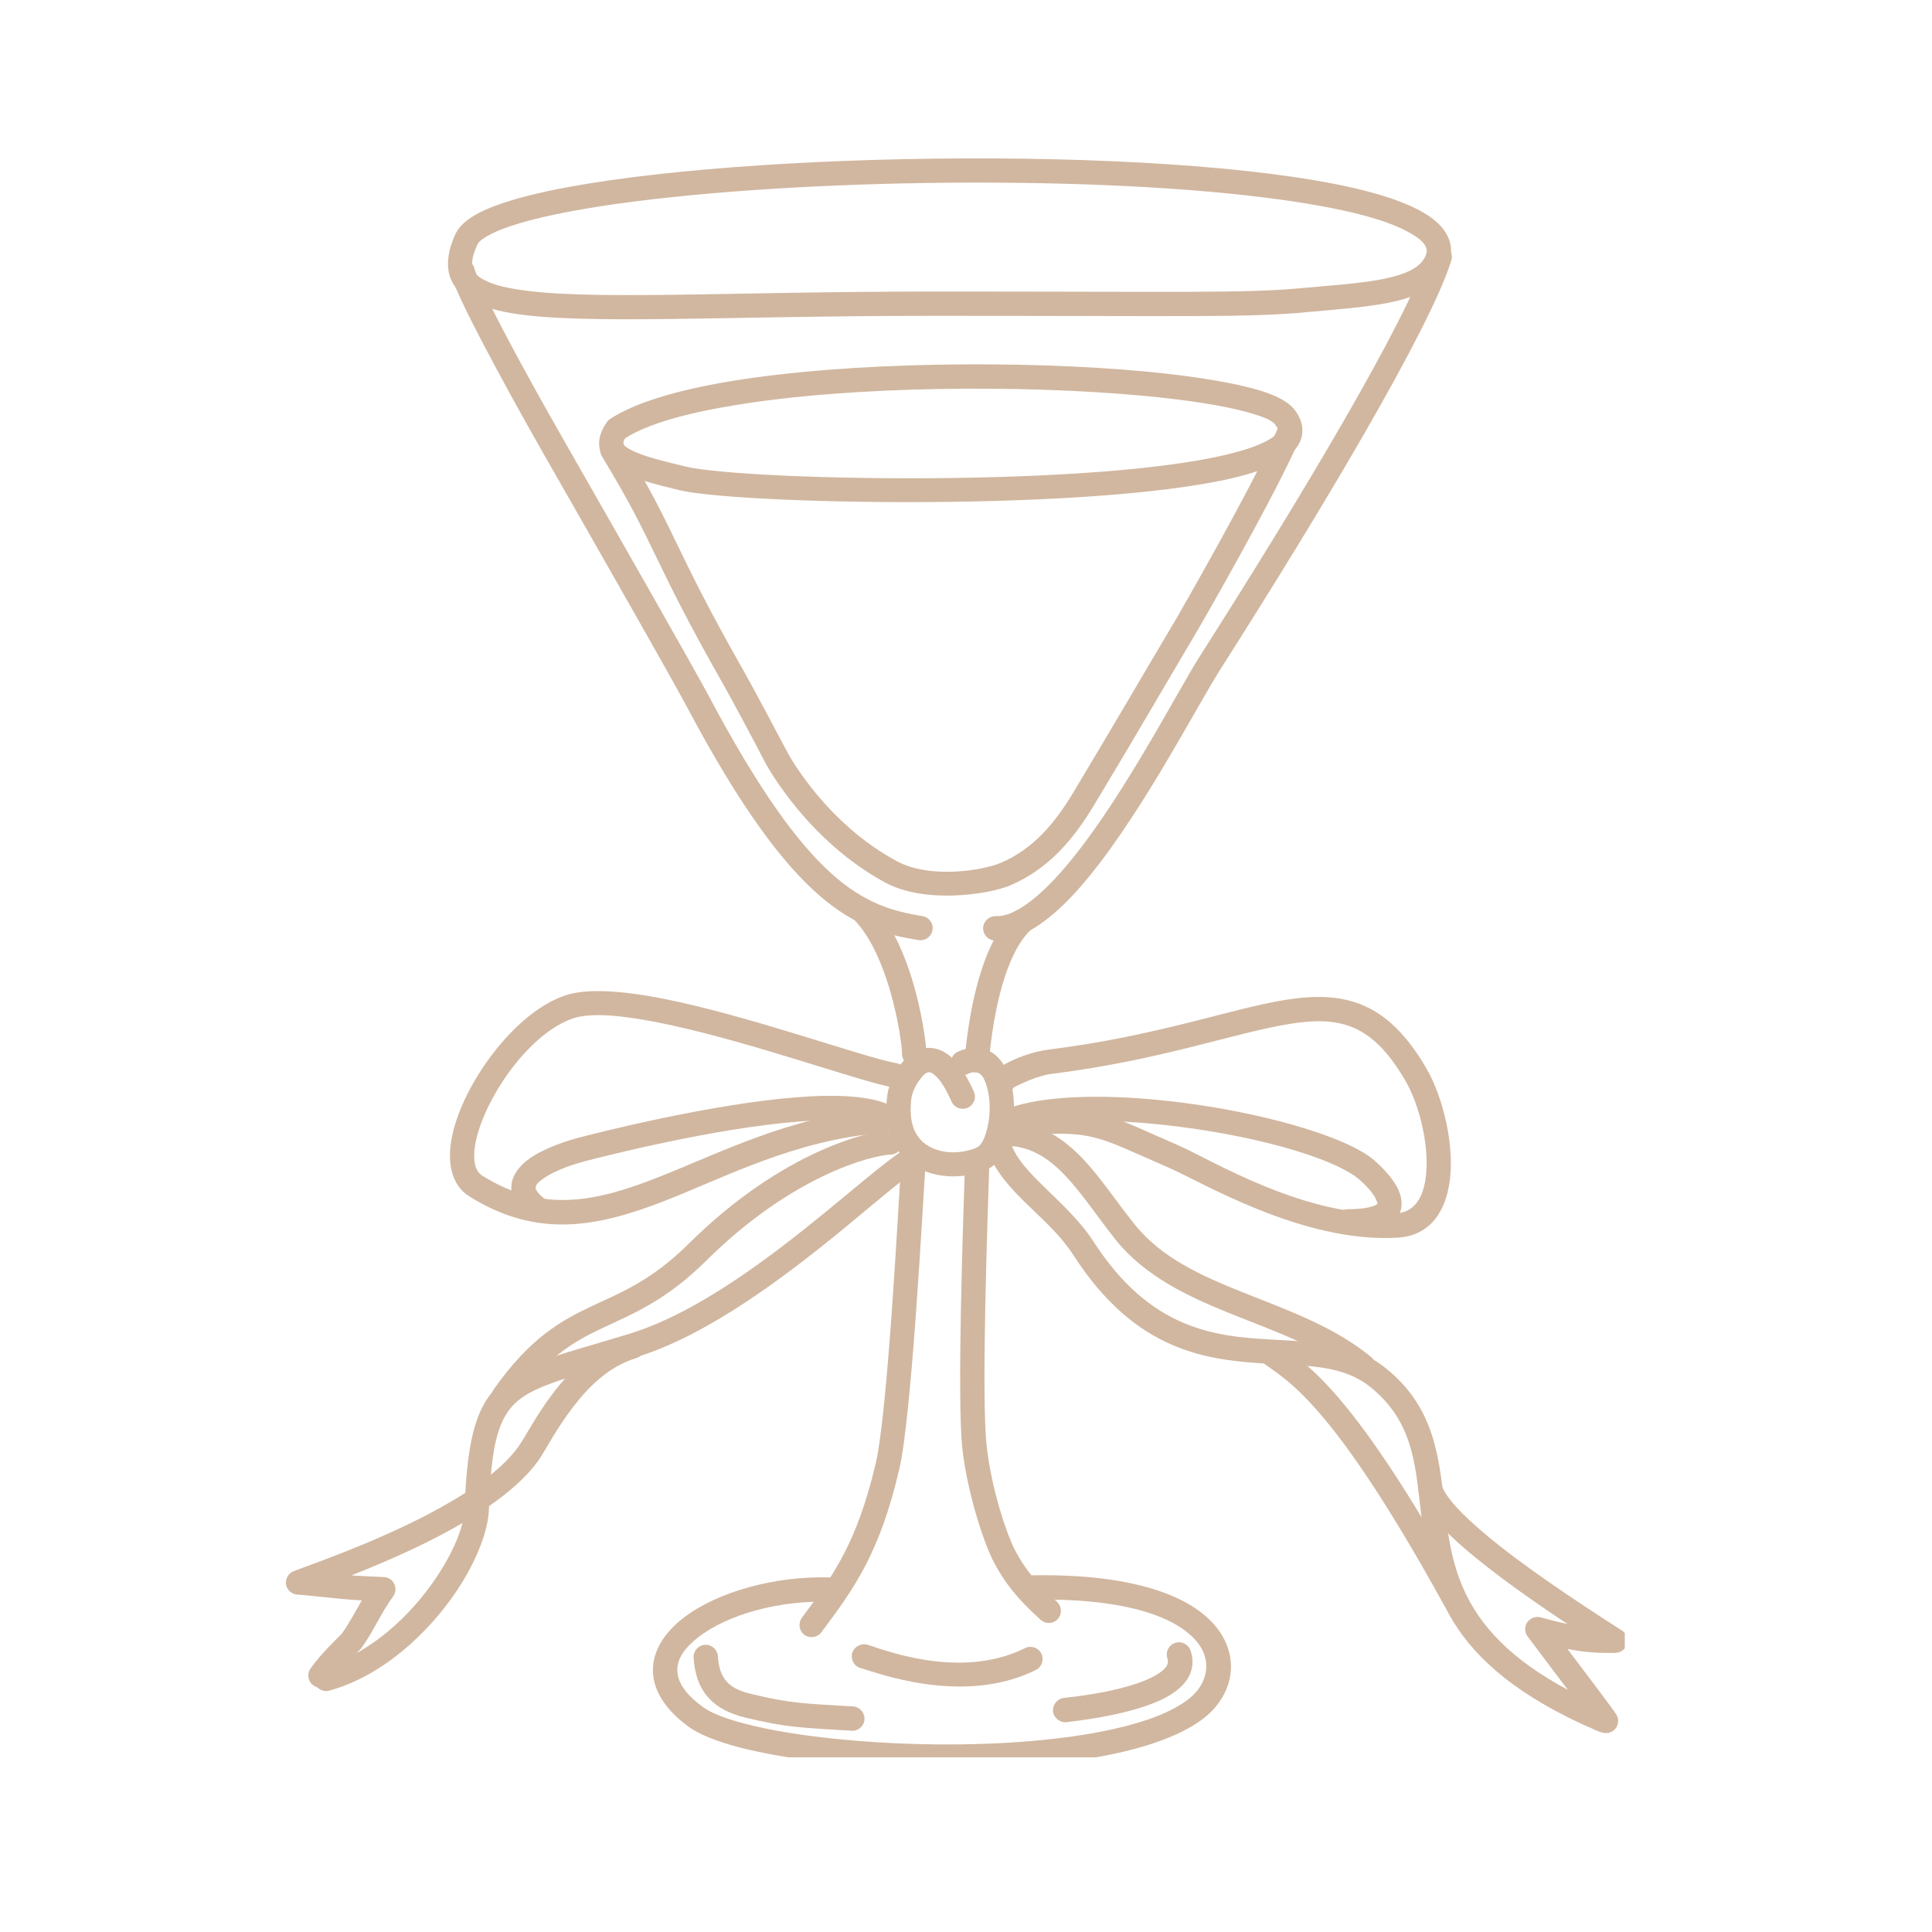
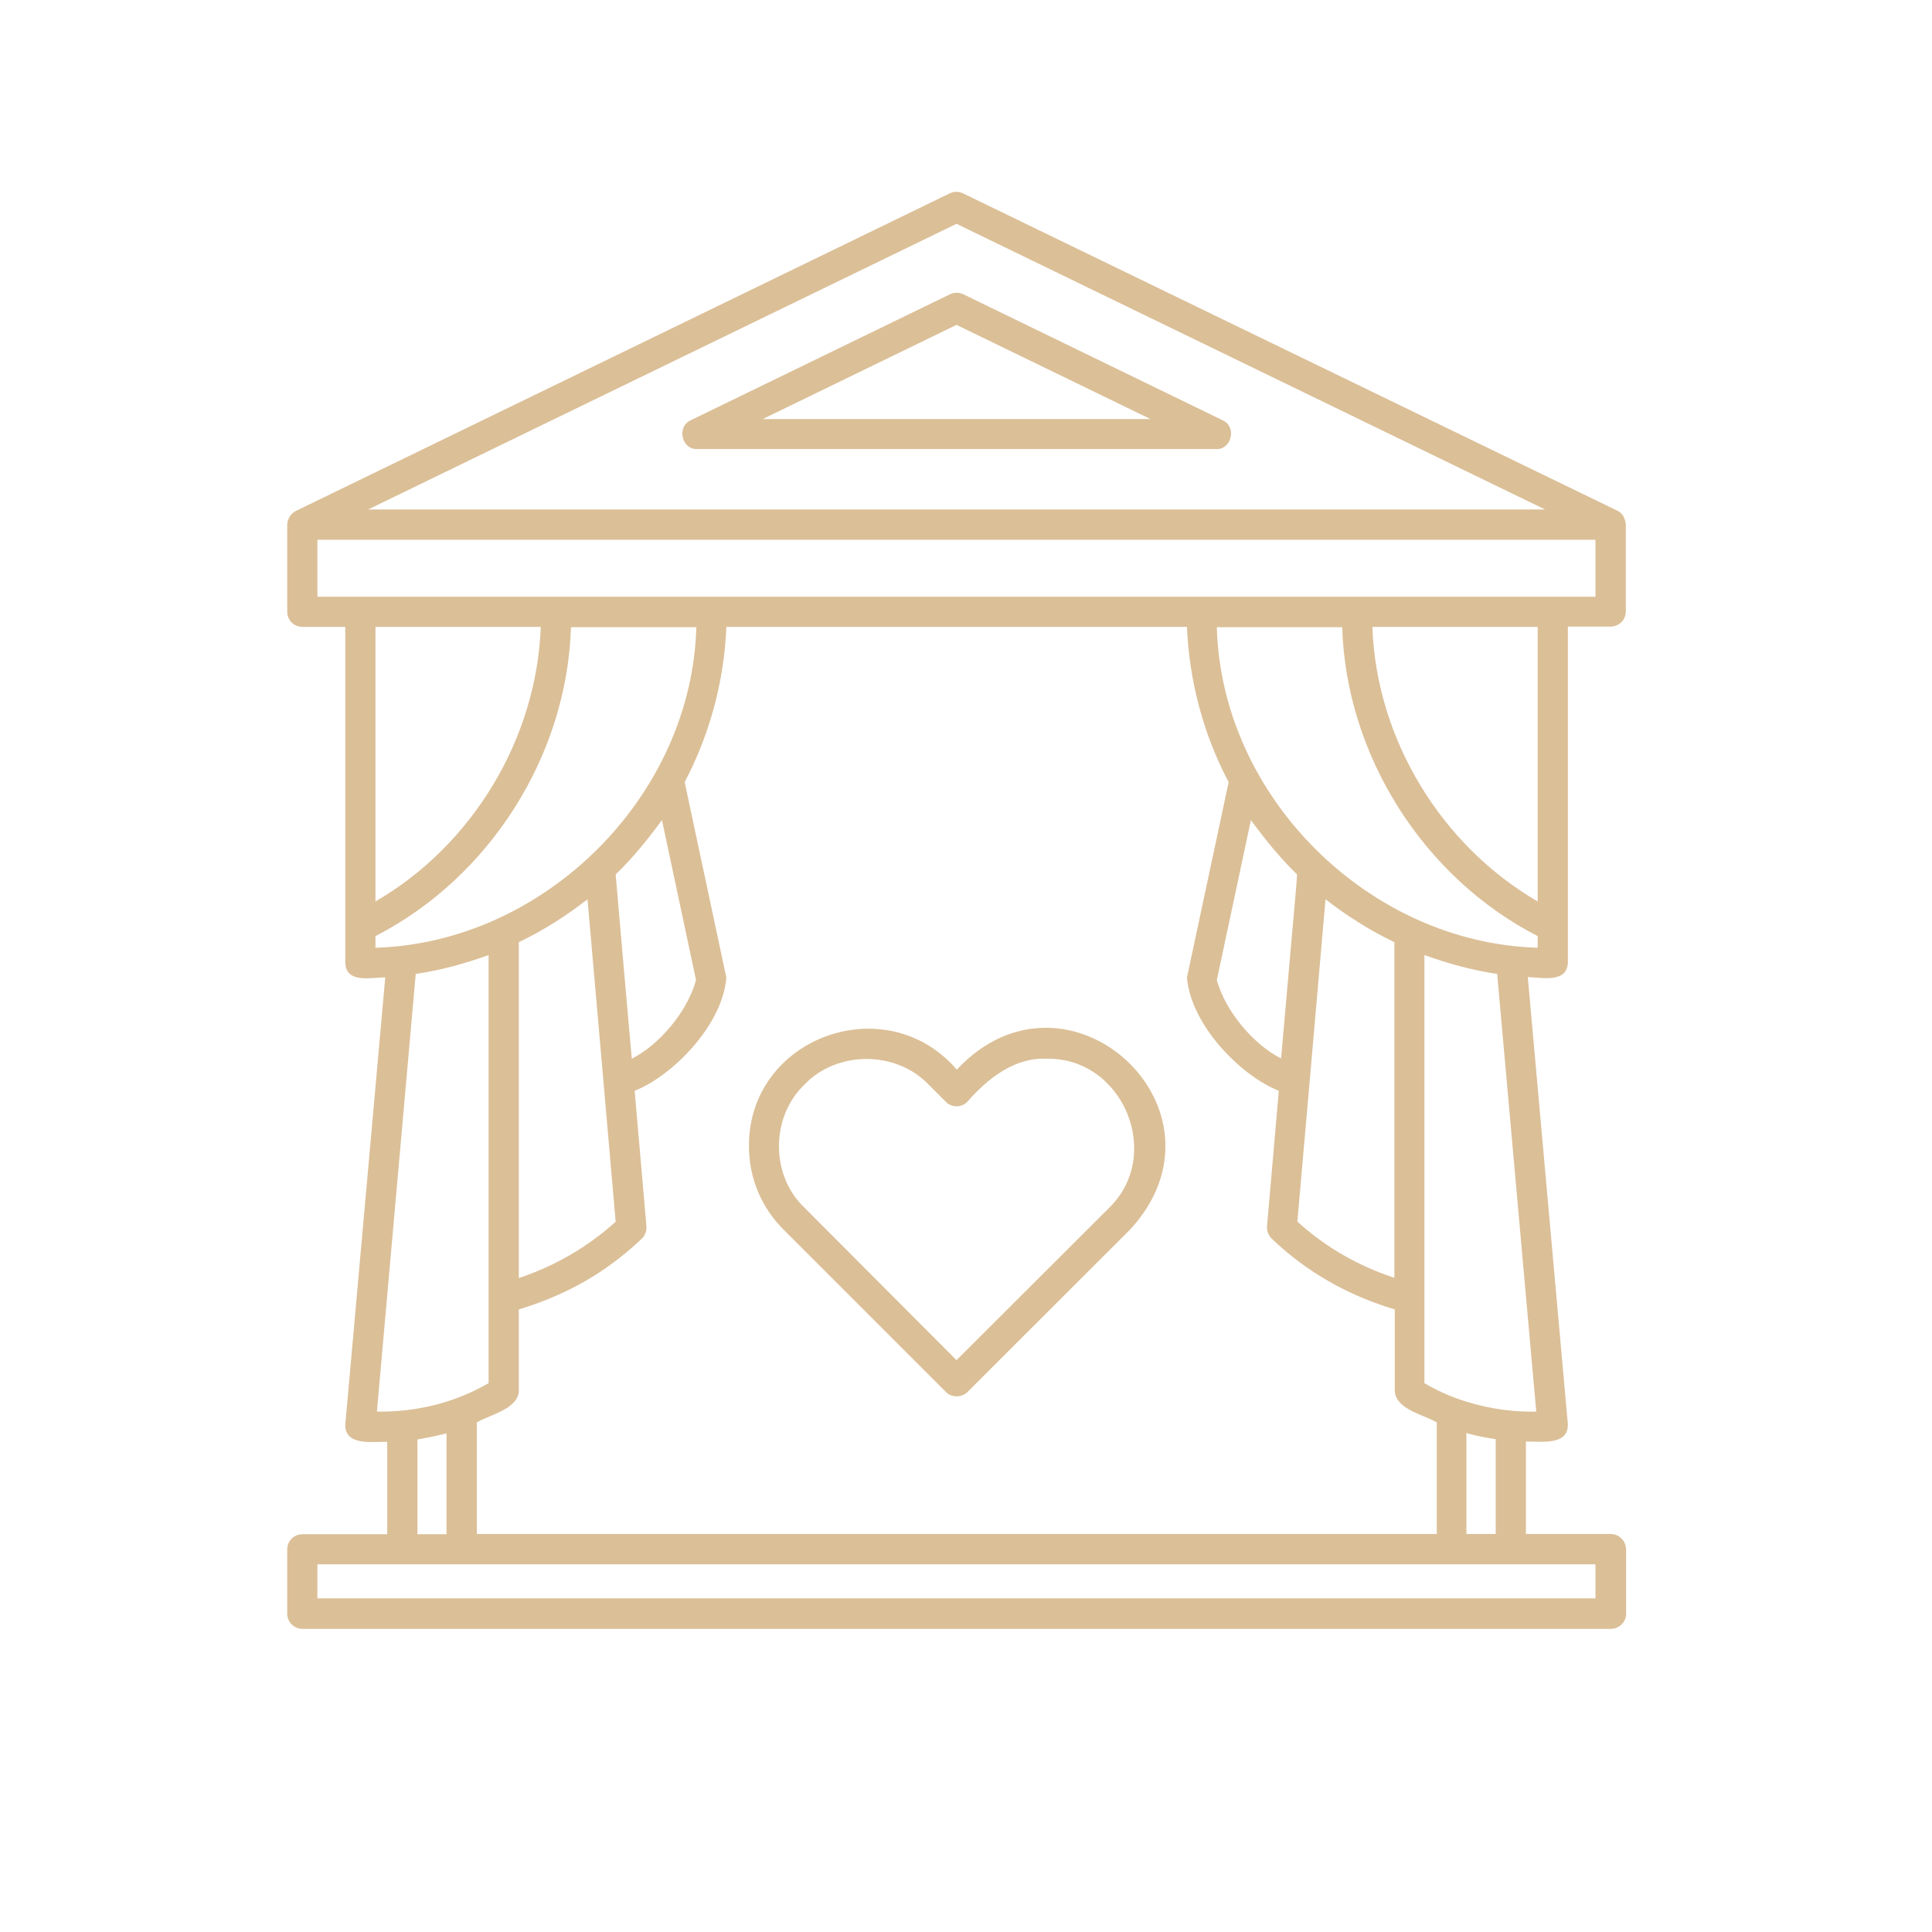
<svg xmlns="http://www.w3.org/2000/svg" width="70" zoomAndPan="magnify" viewBox="0 0 52.5 52.5" height="70" preserveAspectRatio="xMidYMid meet" version="1.0">
  <defs>
-     <clipPath id="d4ca9cafa9">
-       <path d="M 7.746 36 L 18 36 L 18 46 L 7.746 46 Z M 7.746 36 " clip-rule="nonzero" />
-     </clipPath>
-     <clipPath id="b312453a49">
-       <path d="M 17 42 L 34 42 L 34 47.754 L 17 47.754 Z M 17 42 " clip-rule="nonzero" />
-     </clipPath>
-     <clipPath id="6f58d0897b">
-       <path d="M 18 44 L 24 44 L 24 47.754 L 18 47.754 Z M 18 44 " clip-rule="nonzero" />
-     </clipPath>
-     <clipPath id="029ea8660c">
-       <path d="M 26 30 L 44 30 L 44 47.754 L 26 47.754 Z M 26 30 " clip-rule="nonzero" />
-     </clipPath>
-     <clipPath id="196baf791c">
-       <path d="M 38 40 L 44.152 40 L 44.152 47.754 L 38 47.754 Z M 38 40 " clip-rule="nonzero" />
+     <clipPath id="b52a1a484a">
+       <path d="M 7.789 5.199 L 44.191 5.199 L 44.191 44.574 L 7.789 44.574 Z M 7.789 5.199 " clip-rule="nonzero" />
    </clipPath>
  </defs>
-   <path fill="#d1b7a0" d="M 12.375 6.363 C 12.465 6.16 12.684 5.953 13.043 5.77 C 13.465 5.559 14.105 5.359 14.914 5.188 C 20.105 4.082 32.441 3.926 37.242 5.223 C 38.047 5.438 38.648 5.703 39 6 C 39.227 6.191 39.359 6.402 39.41 6.617 C 39.461 6.852 39.426 7.098 39.27 7.359 C 39.051 7.727 38.66 7.977 38.125 8.133 C 37.445 8.328 36.52 8.391 35.496 8.484 C 33.898 8.633 32.383 8.582 25.367 8.582 C 19.68 8.582 15.82 8.836 13.887 8.508 C 12.961 8.352 12.434 8.027 12.25 7.582 C 12.125 7.266 12.145 6.863 12.375 6.363 Z M 12.977 6.637 C 12.844 6.926 12.789 7.152 12.863 7.332 C 12.914 7.449 13.02 7.539 13.168 7.613 C 13.375 7.723 13.652 7.797 13.996 7.855 C 15.914 8.18 19.738 7.922 25.367 7.922 C 32.34 7.922 33.848 7.973 35.434 7.824 C 36.41 7.734 37.293 7.684 37.938 7.496 C 38.285 7.395 38.559 7.262 38.703 7.02 C 38.754 6.934 38.781 6.852 38.766 6.773 C 38.734 6.621 38.594 6.5 38.391 6.375 C 37.664 5.922 36.223 5.602 34.387 5.371 C 29.246 4.723 21.066 4.879 16.363 5.598 C 15.18 5.781 14.219 5.996 13.594 6.246 C 13.406 6.324 13.254 6.398 13.137 6.48 C 13.059 6.535 13 6.582 12.977 6.637 Z M 12.977 6.637 " fill-opacity="1" fill-rule="evenodd" />
-   <path fill="#d1b7a0" d="M 16.57 11.391 C 17.238 10.945 18.41 10.598 19.855 10.359 C 23.113 9.82 27.812 9.789 31.113 10.094 C 32.551 10.23 33.73 10.43 34.422 10.672 C 34.785 10.801 35.031 10.957 35.156 11.105 C 35.336 11.328 35.402 11.543 35.391 11.734 C 35.383 11.93 35.297 12.113 35.129 12.281 C 34.953 12.461 34.656 12.629 34.262 12.77 C 31.012 13.941 20.172 13.73 18.461 13.32 C 17.75 13.148 17.145 12.988 16.781 12.781 C 16.52 12.629 16.363 12.441 16.305 12.238 C 16.246 12.027 16.281 11.773 16.484 11.48 C 16.508 11.445 16.535 11.414 16.57 11.391 Z M 16.992 11.906 C 16.953 11.965 16.93 12.012 16.945 12.059 C 16.957 12.117 17.023 12.152 17.098 12.199 C 17.219 12.27 17.379 12.332 17.562 12.395 C 17.859 12.492 18.223 12.578 18.617 12.676 C 20.285 13.078 30.863 13.289 34.039 12.148 C 34.25 12.07 34.422 11.992 34.555 11.902 C 34.645 11.84 34.715 11.785 34.73 11.715 C 34.742 11.652 34.699 11.598 34.641 11.527 C 34.539 11.398 34.273 11.309 33.906 11.203 C 33.227 11.016 32.23 10.863 31.051 10.754 C 27.801 10.453 23.172 10.48 19.961 11.012 C 18.672 11.223 17.613 11.512 16.992 11.906 Z M 16.992 11.906 " fill-opacity="1" fill-rule="evenodd" />
-   <path fill="#d1b7a0" d="M 12.254 7.473 C 12.207 7.297 12.309 7.113 12.484 7.062 C 12.66 7.012 12.844 7.117 12.891 7.293 C 13.121 8.102 15.016 11.43 15.281 11.891 C 16.992 14.887 18.828 18.105 19.242 18.879 C 21.988 24.059 23.473 24.633 25.066 24.895 C 25.246 24.922 25.371 25.094 25.34 25.273 C 25.312 25.453 25.141 25.574 24.961 25.547 C 23.258 25.266 21.594 24.727 18.656 19.191 C 18.246 18.418 16.414 15.207 14.707 12.219 C 14.434 11.742 12.492 8.305 12.254 7.473 Z M 12.254 7.473 " fill-opacity="1" fill-rule="evenodd" />
-   <path fill="#d1b7a0" d="M 38.809 6.883 C 38.859 6.707 39.047 6.609 39.223 6.664 C 39.395 6.719 39.492 6.902 39.438 7.078 C 38.863 8.941 35.836 13.992 33.18 18.16 C 32.488 19.242 30.871 22.418 29.266 24.203 C 28.5 25.055 27.715 25.582 27.035 25.559 C 26.852 25.551 26.711 25.398 26.715 25.215 C 26.723 25.035 26.875 24.891 27.059 24.895 C 27.301 24.906 27.555 24.797 27.82 24.621 C 28.133 24.414 28.453 24.117 28.773 23.762 C 30.355 22.004 31.941 18.871 32.621 17.805 C 35.242 13.695 38.238 8.719 38.809 6.883 Z M 38.809 6.883 " fill-opacity="1" fill-rule="evenodd" />
-   <path fill="#d1b7a0" d="M 16.359 12.406 C 16.266 12.25 16.312 12.043 16.469 11.949 C 16.625 11.855 16.828 11.902 16.926 12.059 C 18.398 14.477 18.262 14.809 20.215 18.242 C 20.422 18.605 21.266 20.188 21.367 20.387 C 21.469 20.594 22.488 22.395 24.379 23.406 C 25.273 23.887 26.711 23.656 27.199 23.445 C 28.082 23.066 28.664 22.371 29.168 21.531 C 30.371 19.527 30.957 18.508 31.957 16.824 C 31.992 16.766 34.082 13.141 34.73 11.625 C 34.801 11.457 34.996 11.379 35.164 11.449 C 35.332 11.523 35.41 11.715 35.336 11.883 C 34.684 13.422 32.562 17.102 32.523 17.16 C 31.523 18.848 30.941 19.867 29.734 21.871 C 29.156 22.836 28.477 23.617 27.461 24.055 C 26.871 24.309 25.145 24.566 24.066 23.988 C 22 22.879 20.887 20.906 20.773 20.684 C 20.676 20.484 19.844 18.926 19.637 18.566 C 17.691 15.145 17.828 14.816 16.359 12.406 Z M 16.359 12.406 " fill-opacity="1" fill-rule="evenodd" />
-   <path fill="#d1b7a0" d="M 25.867 28.742 C 25.898 28.672 25.953 28.613 26.031 28.578 C 26.336 28.438 26.598 28.441 26.812 28.527 C 27.109 28.645 27.336 28.941 27.453 29.344 C 27.598 29.836 27.582 30.48 27.426 30.977 C 27.301 31.371 27.078 31.664 26.812 31.785 C 26.207 32.059 25.254 32.059 24.656 31.543 C 24.254 31.195 23.988 30.621 24.117 29.727 C 24.145 29.535 24.281 29.164 24.5 28.891 C 24.68 28.668 24.906 28.512 25.156 28.48 C 25.371 28.457 25.613 28.512 25.867 28.742 Z M 26.227 29.207 C 26.305 29.336 26.387 29.488 26.465 29.668 C 26.539 29.832 26.465 30.027 26.297 30.102 C 26.129 30.176 25.934 30.102 25.859 29.938 C 25.707 29.594 25.566 29.367 25.426 29.238 C 25.355 29.172 25.297 29.133 25.234 29.137 C 25.148 29.148 25.082 29.227 25.02 29.305 C 24.879 29.473 24.789 29.699 24.77 29.82 C 24.688 30.418 24.82 30.809 25.086 31.039 C 25.488 31.387 26.133 31.367 26.539 31.184 C 26.668 31.125 26.738 30.961 26.797 30.777 C 26.914 30.398 26.93 29.906 26.816 29.531 C 26.766 29.352 26.699 29.195 26.566 29.145 C 26.496 29.113 26.41 29.133 26.305 29.18 C 26.281 29.191 26.254 29.199 26.227 29.207 Z M 26.227 29.207 " fill-opacity="1" fill-rule="evenodd" />
-   <path fill="#d1b7a0" d="M 23.184 24.965 C 23.055 24.836 23.055 24.625 23.184 24.496 C 23.312 24.367 23.52 24.367 23.648 24.496 C 24.133 24.977 24.48 25.695 24.719 26.406 C 25.066 27.449 25.18 28.473 25.176 28.648 C 25.168 28.832 25.02 28.977 24.836 28.973 C 24.652 28.969 24.508 28.816 24.512 28.633 C 24.516 28.477 24.406 27.555 24.09 26.613 C 23.887 26.004 23.598 25.379 23.184 24.965 Z M 23.184 24.965 " fill-opacity="1" fill-rule="evenodd" />
-   <path fill="#d1b7a0" d="M 27.543 24.797 C 27.672 24.672 27.883 24.676 28.008 24.805 C 28.137 24.938 28.133 25.148 28.004 25.273 C 27.645 25.621 27.406 26.188 27.238 26.762 C 26.973 27.68 26.891 28.617 26.875 28.84 C 26.859 29.023 26.703 29.16 26.52 29.145 C 26.336 29.133 26.199 28.973 26.215 28.789 C 26.234 28.555 26.32 27.551 26.605 26.574 C 26.805 25.887 27.109 25.215 27.543 24.797 Z M 27.543 24.797 " fill-opacity="1" fill-rule="evenodd" />
-   <path fill="#d1b7a0" d="M 24.387 28.898 C 24.566 28.934 24.684 29.105 24.652 29.285 C 24.617 29.465 24.445 29.582 24.266 29.551 C 23.309 29.375 20.219 28.242 17.844 27.777 C 16.898 27.594 16.074 27.508 15.578 27.672 C 14.559 28.012 13.527 29.336 13.09 30.48 C 12.953 30.844 12.871 31.188 12.887 31.477 C 12.898 31.68 12.953 31.852 13.102 31.945 C 14.754 32.984 16.219 32.641 17.832 32.012 C 19.57 31.332 21.469 30.332 23.895 30.129 C 24.078 30.113 24.238 30.25 24.254 30.434 C 24.27 30.613 24.133 30.773 23.949 30.789 C 21.598 30.984 19.758 31.969 18.07 32.629 C 16.258 33.336 14.609 33.676 12.75 32.508 C 12.289 32.219 12.133 31.625 12.281 30.895 C 12.449 30.047 13.02 29.004 13.746 28.207 C 14.242 27.66 14.812 27.23 15.367 27.047 C 15.938 26.855 16.883 26.918 17.973 27.129 C 20.344 27.59 23.426 28.723 24.387 28.898 Z M 24.387 28.898 " fill-opacity="1" fill-rule="evenodd" />
-   <path fill="#d1b7a0" d="M 24.195 30.035 C 24.359 30.117 24.43 30.312 24.352 30.477 C 24.27 30.641 24.074 30.711 23.91 30.633 C 23.453 30.41 22.641 30.402 21.711 30.477 C 19.395 30.656 16.398 31.426 15.957 31.539 C 15.68 31.609 15.125 31.773 14.77 32.023 C 14.664 32.098 14.566 32.168 14.555 32.266 C 14.551 32.305 14.574 32.344 14.605 32.387 C 14.648 32.449 14.715 32.512 14.801 32.578 C 14.945 32.691 14.969 32.898 14.859 33.043 C 14.746 33.188 14.539 33.211 14.395 33.102 C 13.98 32.777 13.871 32.461 13.898 32.199 C 13.926 31.934 14.105 31.684 14.387 31.484 C 14.805 31.184 15.461 30.98 15.793 30.898 C 16.242 30.781 19.301 30 21.66 29.816 C 22.734 29.73 23.668 29.781 24.195 30.035 Z M 24.195 30.035 " fill-opacity="1" fill-rule="evenodd" />
-   <path fill="#d1b7a0" d="M 24.715 31.16 C 24.879 31.082 25.078 31.152 25.156 31.316 C 25.234 31.484 25.164 31.68 25 31.758 C 24.637 31.93 23.871 32.613 22.883 33.422 C 21.328 34.695 19.246 36.277 17.305 36.875 C 16.277 37.191 15.5 37.391 14.91 37.617 C 14.391 37.812 14.031 38.02 13.789 38.379 C 13.445 38.891 13.336 39.672 13.285 41.023 C 13.266 41.594 12.957 42.402 12.426 43.207 C 11.645 44.379 10.391 45.543 8.949 45.941 C 8.773 45.988 8.59 45.887 8.539 45.707 C 8.492 45.531 8.598 45.352 8.773 45.301 C 10.062 44.945 11.176 43.891 11.875 42.84 C 12.324 42.16 12.609 41.484 12.625 41 C 12.68 39.469 12.852 38.59 13.242 38.008 C 13.555 37.547 14.004 37.254 14.676 37 C 15.273 36.77 16.066 36.562 17.109 36.242 C 18.977 35.668 20.969 34.133 22.465 32.91 C 23.512 32.051 24.328 31.344 24.715 31.16 Z M 24.715 31.16 " fill-opacity="1" fill-rule="evenodd" />
-   <path fill="#d1b7a0" d="M 24.184 30.711 C 24.363 30.707 24.516 30.848 24.523 31.031 C 24.527 31.215 24.387 31.367 24.203 31.375 C 23.719 31.391 21.555 31.914 19.191 34.258 C 18.082 35.355 17.203 35.695 16.359 36.094 C 15.582 36.461 14.84 36.887 13.961 38.129 C 13.855 38.277 13.648 38.312 13.5 38.207 C 13.352 38.102 13.316 37.895 13.422 37.746 C 14.395 36.371 15.215 35.902 16.074 35.496 C 16.863 35.125 17.691 34.812 18.723 33.789 C 21.285 31.25 23.656 30.73 24.184 30.711 Z M 24.184 30.711 " fill-opacity="1" fill-rule="evenodd" />
-   <g clip-path="url(#d4ca9cafa9)">
-     <path fill="#d1b7a0" d="M 9.285 44.398 C 9.504 44.09 9.656 43.793 9.832 43.488 C 9.5 43.473 9.586 43.473 9.523 43.469 C 9.238 43.453 8.371 43.348 8.082 43.332 C 7.93 43.324 7.801 43.211 7.773 43.059 C 7.75 42.906 7.832 42.758 7.973 42.699 C 8.27 42.574 9.984 42.004 11.59 41.172 C 12.613 40.637 13.598 40.004 14.094 39.301 C 14.277 39.043 14.586 38.43 15.055 37.824 C 15.555 37.168 16.23 36.527 17.102 36.27 C 17.273 36.219 17.461 36.316 17.512 36.492 C 17.562 36.668 17.465 36.852 17.289 36.906 C 16.559 37.121 16 37.676 15.578 38.227 C 15.117 38.824 14.812 39.426 14.633 39.684 C 14.09 40.453 13.02 41.172 11.895 41.758 C 11.074 42.184 10.227 42.539 9.551 42.809 C 9.555 42.809 9.559 42.809 9.559 42.809 C 9.645 42.812 9.449 42.812 10.43 42.855 C 10.551 42.859 10.66 42.93 10.715 43.043 C 10.766 43.152 10.754 43.281 10.684 43.379 C 10.336 43.859 10.156 44.324 9.809 44.801 C 9.785 44.836 9.27 45.301 8.98 45.719 C 8.875 45.867 8.668 45.906 8.52 45.801 C 8.367 45.695 8.332 45.488 8.438 45.34 C 8.715 44.945 9.176 44.508 9.285 44.398 Z M 9.285 44.398 " fill-opacity="1" fill-rule="evenodd" />
-   </g>
-   <path fill="#d1b7a0" d="M 24.484 31.684 C 24.5 31.5 24.656 31.363 24.84 31.375 C 25.02 31.387 25.156 31.547 25.145 31.73 C 25.074 32.734 24.777 38.492 24.434 39.938 C 23.902 42.191 23.242 43.125 22.32 44.355 C 22.211 44.5 22.004 44.531 21.855 44.422 C 21.711 44.312 21.684 44.102 21.793 43.957 C 22.66 42.797 23.285 41.914 23.793 39.785 C 24.129 38.359 24.414 32.676 24.484 31.684 Z M 24.484 31.684 " fill-opacity="1" fill-rule="evenodd" />
-   <path fill="#d1b7a0" d="M 26.223 31.617 C 26.227 31.434 26.379 31.289 26.562 31.297 C 26.746 31.301 26.887 31.457 26.883 31.637 C 26.84 33.043 26.66 37.949 26.812 39.297 C 26.945 40.5 27.371 41.719 27.574 42.109 C 27.836 42.613 28.156 43.02 28.719 43.523 C 28.855 43.648 28.867 43.855 28.746 43.992 C 28.625 44.129 28.414 44.141 28.277 44.016 C 27.641 43.445 27.281 42.984 26.988 42.414 C 26.77 41.992 26.301 40.672 26.152 39.371 C 26 38.008 26.176 33.039 26.223 31.617 Z M 26.223 31.617 " fill-opacity="1" fill-rule="evenodd" />
-   <g clip-path="url(#b312453a49)">
-     <path fill="#d1b7a0" d="M 22.625 42.867 C 22.809 42.875 22.949 43.027 22.941 43.211 C 22.934 43.395 22.781 43.535 22.598 43.527 C 21.199 43.473 19.773 43.867 18.973 44.492 C 18.637 44.75 18.41 45.043 18.406 45.367 C 18.398 45.699 18.621 46.031 19.086 46.375 C 19.406 46.613 20.012 46.805 20.797 46.969 C 22.047 47.227 23.727 47.383 25.438 47.402 C 27.145 47.418 28.883 47.293 30.262 46.984 C 31.137 46.789 31.859 46.52 32.316 46.156 C 32.809 45.766 32.973 45.113 32.488 44.57 C 31.891 43.902 30.496 43.414 27.953 43.469 C 27.77 43.473 27.617 43.328 27.613 43.145 C 27.609 42.965 27.754 42.812 27.938 42.809 C 29.953 42.762 31.305 43.066 32.152 43.508 C 32.781 43.836 33.145 44.246 33.32 44.66 C 33.633 45.395 33.363 46.172 32.73 46.676 C 32.211 47.086 31.398 47.406 30.406 47.629 C 28.984 47.949 27.191 48.078 25.43 48.062 C 23.375 48.043 21.367 47.82 20.051 47.473 C 19.441 47.309 18.973 47.117 18.695 46.91 C 17.996 46.391 17.734 45.852 17.742 45.355 C 17.754 44.852 18.047 44.371 18.566 43.969 C 19.465 43.27 21.059 42.805 22.625 42.867 Z M 22.625 42.867 " fill-opacity="1" fill-rule="evenodd" />
-   </g>
-   <path fill="#d1b7a0" d="M 23.398 45.332 C 23.219 45.289 23.113 45.109 23.156 44.93 C 23.203 44.754 23.383 44.648 23.559 44.691 C 23.879 44.773 26.051 45.688 27.855 44.785 C 28.016 44.707 28.215 44.77 28.297 44.934 C 28.379 45.098 28.312 45.297 28.148 45.379 C 26.152 46.375 23.75 45.422 23.398 45.332 Z M 23.398 45.332 " fill-opacity="1" fill-rule="evenodd" />
-   <g clip-path="url(#6f58d0897b)">
-     <path fill="#d1b7a0" d="M 18.848 45.047 C 18.836 44.863 18.977 44.707 19.16 44.695 C 19.34 44.688 19.496 44.824 19.508 45.008 C 19.527 45.312 19.602 45.535 19.75 45.699 C 19.902 45.867 20.129 45.965 20.414 46.031 C 21.477 46.289 21.816 46.289 23.18 46.371 C 23.363 46.383 23.5 46.539 23.492 46.723 C 23.48 46.902 23.324 47.043 23.141 47.031 C 21.719 46.945 21.367 46.941 20.262 46.676 C 19.824 46.57 19.492 46.398 19.262 46.145 C 19.023 45.887 18.879 45.535 18.848 45.047 Z M 18.848 45.047 " fill-opacity="1" fill-rule="evenodd" />
-   </g>
-   <path fill="#d1b7a0" d="M 31.723 45.062 C 31.664 44.891 31.758 44.703 31.93 44.645 C 32.102 44.586 32.289 44.676 32.352 44.848 C 32.523 45.355 32.277 45.777 31.766 46.078 C 30.895 46.598 29.18 46.77 28.992 46.797 C 28.812 46.82 28.645 46.695 28.617 46.516 C 28.594 46.336 28.719 46.168 28.898 46.141 C 29.047 46.121 30.234 46.012 31.074 45.68 C 31.273 45.602 31.449 45.512 31.578 45.406 C 31.695 45.312 31.773 45.203 31.723 45.062 Z M 31.723 45.062 " fill-opacity="1" fill-rule="evenodd" />
-   <path fill="#d1b7a0" d="M 27.559 29.543 C 27.469 29.672 27.297 29.723 27.148 29.652 L 27.035 29.566 L 26.988 29.496 L 26.961 29.414 L 26.957 29.289 L 26.98 29.211 L 27.02 29.141 C 27.051 29.098 27.148 29.004 27.312 28.914 C 27.574 28.77 28.035 28.578 28.504 28.52 C 31.461 28.152 33.449 27.406 34.945 27.168 C 35.766 27.039 36.449 27.059 37.062 27.328 C 37.672 27.594 38.223 28.113 38.754 29.02 C 39.215 29.801 39.559 31.203 39.375 32.219 C 39.234 33.012 38.801 33.586 37.969 33.633 C 35.395 33.781 32.652 32.117 31.758 31.73 C 29.73 30.852 29.727 30.688 27.512 30.875 C 27.328 30.891 27.168 30.754 27.152 30.574 C 27.137 30.391 27.273 30.23 27.453 30.215 C 29.836 30.012 29.84 30.18 32.023 31.125 C 32.875 31.492 35.477 33.113 37.93 32.973 C 38.422 32.945 38.641 32.574 38.727 32.105 C 38.879 31.23 38.578 30.027 38.184 29.355 C 37.742 28.602 37.301 28.156 36.797 27.934 C 36.289 27.711 35.727 27.715 35.047 27.824 C 33.551 28.062 31.555 28.809 28.586 29.18 C 28.184 29.227 27.688 29.477 27.559 29.543 Z M 27.512 29.109 C 27.488 29.086 27.461 29.066 27.43 29.055 C 27.461 29.066 27.488 29.086 27.512 29.109 Z M 27.512 29.109 " fill-opacity="1" fill-rule="evenodd" />
-   <path fill="#d1b7a0" d="M 27.52 30.785 C 27.352 30.855 27.156 30.781 27.086 30.613 C 27.012 30.445 27.09 30.25 27.254 30.176 C 28.105 29.805 29.609 29.73 31.219 29.867 C 33.598 30.066 36.207 30.723 37.211 31.426 C 37.348 31.52 37.836 31.945 38.008 32.352 C 38.121 32.613 38.117 32.871 37.973 33.086 C 37.82 33.305 37.441 33.52 36.625 33.52 C 36.441 33.52 36.293 33.371 36.293 33.188 C 36.293 33.008 36.441 32.859 36.625 32.859 C 36.906 32.859 37.113 32.836 37.266 32.789 C 37.344 32.766 37.398 32.75 37.426 32.711 C 37.438 32.695 37.422 32.68 37.418 32.66 C 37.402 32.613 37.379 32.559 37.348 32.508 C 37.191 32.258 36.914 32.027 36.832 31.969 C 35.883 31.305 33.41 30.715 31.164 30.523 C 29.684 30.398 28.301 30.441 27.52 30.785 Z M 27.52 30.785 " fill-opacity="1" fill-rule="evenodd" />
-   <g clip-path="url(#029ea8660c)">
-     <path fill="#d1b7a0" d="M 26.844 31.273 C 26.785 31.102 26.879 30.914 27.055 30.855 C 27.227 30.797 27.414 30.895 27.473 31.066 C 27.613 31.5 27.988 31.875 28.391 32.27 C 28.852 32.719 29.359 33.188 29.715 33.738 C 31.262 36.141 33.02 36.32 34.578 36.402 C 35.746 36.465 36.809 36.5 37.648 37.172 C 38.941 38.207 39.094 39.492 39.25 40.871 C 39.355 41.797 39.469 42.77 40.055 43.719 C 40.641 44.668 41.703 45.59 43.684 46.434 C 43.852 46.508 43.93 46.703 43.855 46.871 C 43.785 47.039 43.59 47.117 43.422 47.043 C 41.27 46.125 40.129 45.102 39.492 44.066 C 38.848 43.023 38.711 41.961 38.594 40.945 C 38.457 39.738 38.367 38.594 37.234 37.688 C 36.504 37.102 35.562 37.117 34.543 37.062 C 32.816 36.969 30.875 36.762 29.16 34.094 C 28.762 33.477 28.148 32.98 27.66 32.477 C 27.289 32.09 26.984 31.699 26.844 31.273 Z M 26.844 31.273 " fill-opacity="1" fill-rule="evenodd" />
-   </g>
-   <path fill="#d1b7a0" d="M 27.426 31.137 C 27.242 31.125 27.105 30.969 27.113 30.785 C 27.125 30.605 27.285 30.465 27.465 30.477 C 28.281 30.527 28.887 30.926 29.426 31.488 C 29.91 32 30.332 32.648 30.828 33.266 C 31.566 34.191 32.66 34.672 33.789 35.125 C 35.008 35.609 36.27 36.059 37.258 36.875 C 37.398 36.992 37.418 37.199 37.305 37.344 C 37.188 37.484 36.977 37.504 36.836 37.387 C 35.898 36.613 34.695 36.199 33.543 35.738 C 32.305 35.246 31.121 34.695 30.309 33.68 C 29.828 33.078 29.418 32.441 28.945 31.945 C 28.527 31.504 28.059 31.176 27.426 31.137 Z M 27.426 31.137 " fill-opacity="1" fill-rule="evenodd" />
-   <path fill="#d1b7a0" d="M 34.387 37.082 C 34.238 36.977 34.199 36.77 34.305 36.621 C 34.41 36.473 34.617 36.438 34.766 36.543 C 35.473 37.043 36.758 37.75 39.805 43.273 C 39.891 43.434 39.832 43.637 39.672 43.723 C 39.516 43.812 39.312 43.754 39.227 43.594 C 36.285 38.262 35.066 37.566 34.387 37.082 Z M 34.387 37.082 " fill-opacity="1" fill-rule="evenodd" />
-   <g clip-path="url(#196baf791c)">
-     <path fill="#d1b7a0" d="M 38.566 40.617 C 38.5 40.445 38.59 40.254 38.758 40.191 C 38.93 40.129 39.121 40.215 39.184 40.383 C 39.32 40.738 39.762 41.184 40.363 41.691 C 41.34 42.512 42.73 43.449 44.07 44.305 C 44.195 44.383 44.254 44.531 44.211 44.672 C 44.176 44.812 44.047 44.91 43.902 44.914 C 43.406 44.926 43.027 44.895 42.594 44.809 C 43.445 45.938 43.809 46.414 43.918 46.586 C 44.02 46.742 43.973 46.945 43.82 47.043 C 43.664 47.141 43.461 47.098 43.363 46.941 C 43.234 46.742 42.742 46.109 41.512 44.469 C 41.426 44.355 41.422 44.203 41.5 44.086 C 41.582 43.969 41.727 43.914 41.863 43.949 C 42.141 44.027 42.379 44.086 42.598 44.133 C 41.375 43.324 40.223 42.488 39.469 41.781 C 39.004 41.344 38.688 40.941 38.566 40.617 Z M 38.566 40.617 " fill-opacity="1" fill-rule="evenodd" />
+   <g clip-path="url(#b52a1a484a)">
+     <path fill="#dbbf97" d="M 25.703 37.824 C 25.855 37.984 26.133 37.984 26.293 37.824 L 30.715 33.406 C 33.695 30.164 29.016 25.844 26 29.066 C 24.078 26.832 20.336 28.188 20.352 31.148 C 20.352 32.008 20.688 32.812 21.293 33.414 Z M 21.867 29.465 C 22.754 28.547 24.34 28.547 25.227 29.465 C 25.227 29.465 25.703 29.941 25.703 29.941 C 25.855 30.102 26.133 30.102 26.285 29.941 C 26.836 29.312 27.562 28.73 28.441 28.77 C 30.516 28.73 31.629 31.387 30.129 32.832 C 30.129 32.832 25.992 36.961 25.992 36.961 L 21.867 32.824 C 20.934 31.945 20.934 30.355 21.867 29.465 Z M 43.766 41.684 L 41.465 41.684 L 41.465 39.172 C 41.863 39.164 42.621 39.293 42.605 38.703 L 41.516 26.551 C 41.883 26.559 42.582 26.727 42.605 26.16 C 42.605 26.16 42.605 17.027 42.605 17.027 L 43.766 17.027 C 43.996 17.027 44.18 16.844 44.18 16.613 L 44.18 14.25 C 44.164 14.094 44.098 13.949 43.953 13.879 L 26.168 5.254 C 26.055 5.199 25.926 5.199 25.809 5.254 L 8.035 13.887 C 7.898 13.957 7.812 14.102 7.805 14.258 L 7.805 16.621 C 7.805 16.852 7.988 17.035 8.219 17.035 L 9.383 17.035 L 9.383 26.168 C 9.406 26.734 10.102 26.559 10.469 26.559 L 9.383 38.711 C 9.367 39.301 10.133 39.172 10.523 39.18 L 10.523 41.691 L 8.219 41.691 C 7.988 41.691 7.805 41.875 7.805 42.102 L 7.805 43.848 C 7.805 44.078 7.988 44.262 8.219 44.262 L 43.773 44.262 C 44.004 44.262 44.188 44.078 44.188 43.848 L 44.188 42.102 C 44.18 41.867 43.996 41.684 43.766 41.684 Z M 41.746 38.359 C 40.715 38.383 39.598 38.117 38.707 37.586 L 38.707 25.953 C 39.352 26.184 40.008 26.367 40.684 26.465 Z M 40.645 39.109 L 40.645 41.684 L 39.848 41.684 L 39.848 38.941 C 40.109 39.02 40.375 39.066 40.645 39.109 Z M 14.098 35.582 C 14.84 35.359 15.543 35.047 16.188 34.641 C 16.633 34.355 17.047 34.035 17.438 33.66 C 17.527 33.578 17.574 33.453 17.566 33.324 L 17.246 29.641 C 18.277 29.234 19.633 27.859 19.738 26.566 C 19.738 26.566 18.605 21.254 18.605 21.254 C 19.289 19.949 19.68 18.504 19.738 17.035 L 32.254 17.035 C 32.316 18.504 32.699 19.949 33.387 21.254 L 32.254 26.566 C 32.363 27.859 33.719 29.234 34.75 29.641 L 34.43 33.324 C 34.422 33.445 34.469 33.57 34.559 33.66 C 35.508 34.57 36.641 35.207 37.902 35.582 L 37.902 37.816 C 37.949 38.301 38.676 38.438 39.043 38.652 L 39.043 41.684 L 12.957 41.684 L 12.957 38.652 C 13.293 38.453 14.059 38.293 14.098 37.816 C 14.098 37.816 14.098 35.582 14.098 35.582 Z M 16.73 33.199 C 15.965 33.891 15.078 34.402 14.098 34.73 L 14.098 25.602 C 14.766 25.285 15.383 24.887 15.965 24.438 C 16.18 26.902 16.516 30.723 16.73 33.199 Z M 16.73 23.762 C 17.199 23.312 17.605 22.805 17.988 22.285 L 18.914 26.633 C 18.676 27.5 17.91 28.395 17.168 28.77 C 17.066 27.66 16.824 24.844 16.73 23.762 Z M 35.227 24.055 L 34.812 28.762 C 34.086 28.402 33.305 27.5 33.066 26.633 C 33.066 26.633 33.992 22.285 33.992 22.285 C 34.375 22.805 34.781 23.312 35.246 23.762 Z M 35.586 29.418 C 35.586 29.418 35.992 24.75 35.992 24.75 L 36.02 24.438 C 36.602 24.887 37.223 25.285 37.891 25.602 L 37.891 34.723 C 36.91 34.402 36.02 33.891 35.254 33.195 Z M 41.785 25.754 C 37.191 25.621 33.188 21.648 33.066 17.043 L 36.473 17.043 C 36.578 20.531 38.684 23.848 41.785 25.438 Z M 41.785 24.496 C 39.16 22.973 37.398 20.082 37.293 17.035 L 41.785 17.035 Z M 25.992 6.082 L 41.984 13.844 L 10.004 13.844 Z M 8.625 16.215 L 8.625 14.668 L 43.355 14.668 L 43.355 16.215 Z M 14.695 17.035 C 14.582 20.082 12.836 22.969 10.203 24.496 L 10.203 17.035 Z M 10.203 25.754 L 10.203 25.438 C 13.309 23.84 15.406 20.539 15.516 17.043 L 18.922 17.043 C 18.797 21.645 14.793 25.617 10.203 25.754 Z M 10.242 38.359 L 11.297 26.465 C 11.969 26.367 12.637 26.184 13.277 25.953 C 13.277 27.668 13.277 36.055 13.277 37.586 C 12.352 38.121 11.312 38.375 10.242 38.359 Z M 12.133 38.949 L 12.133 41.691 L 11.344 41.691 L 11.344 39.117 C 11.609 39.066 11.879 39.02 12.133 38.949 Z M 43.363 43.434 L 8.625 43.434 L 8.625 42.508 L 43.355 42.508 L 43.355 43.434 Z M 33.227 11.422 L 26.176 7.996 C 26.062 7.941 25.934 7.941 25.816 7.996 L 18.766 11.422 C 18.383 11.602 18.523 12.219 18.945 12.203 C 18.945 12.203 33.051 12.203 33.051 12.203 C 33.465 12.219 33.617 11.602 33.227 11.422 Z M 20.727 11.387 L 25.992 8.828 L 31.262 11.387 Z M 20.727 11.387 " fill-opacity="1" fill-rule="nonzero" />
  </g>
</svg>
